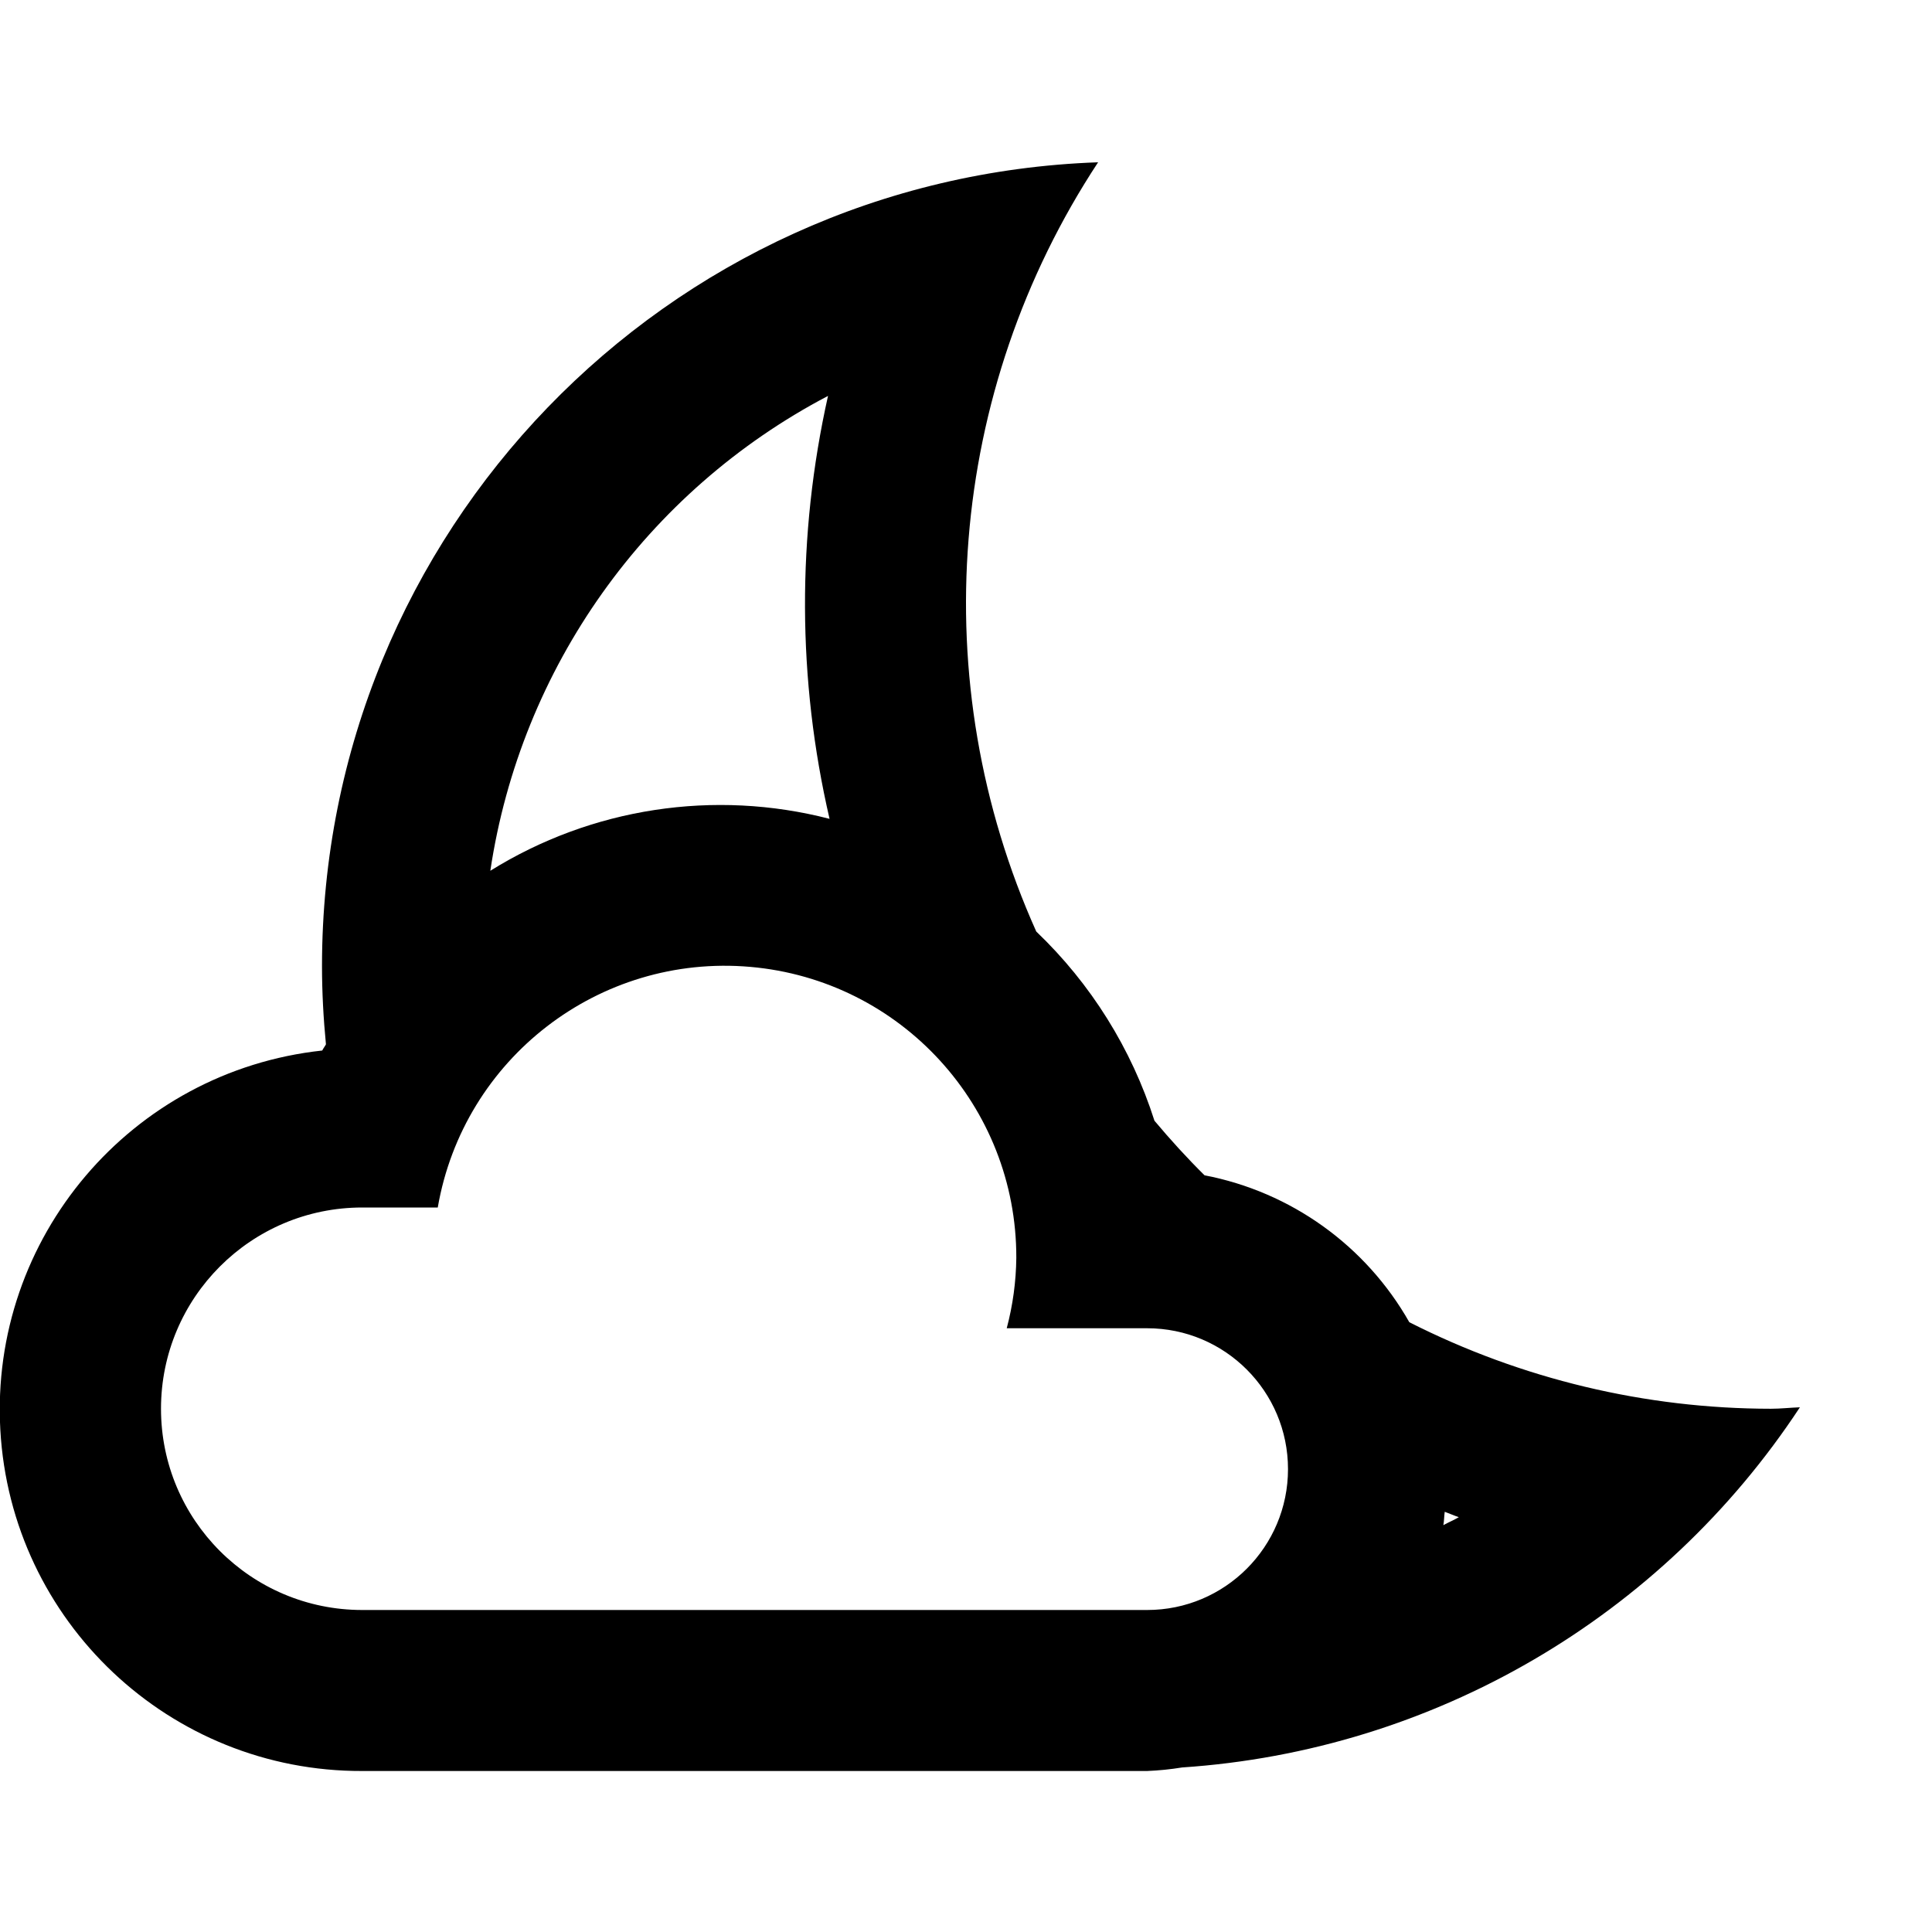
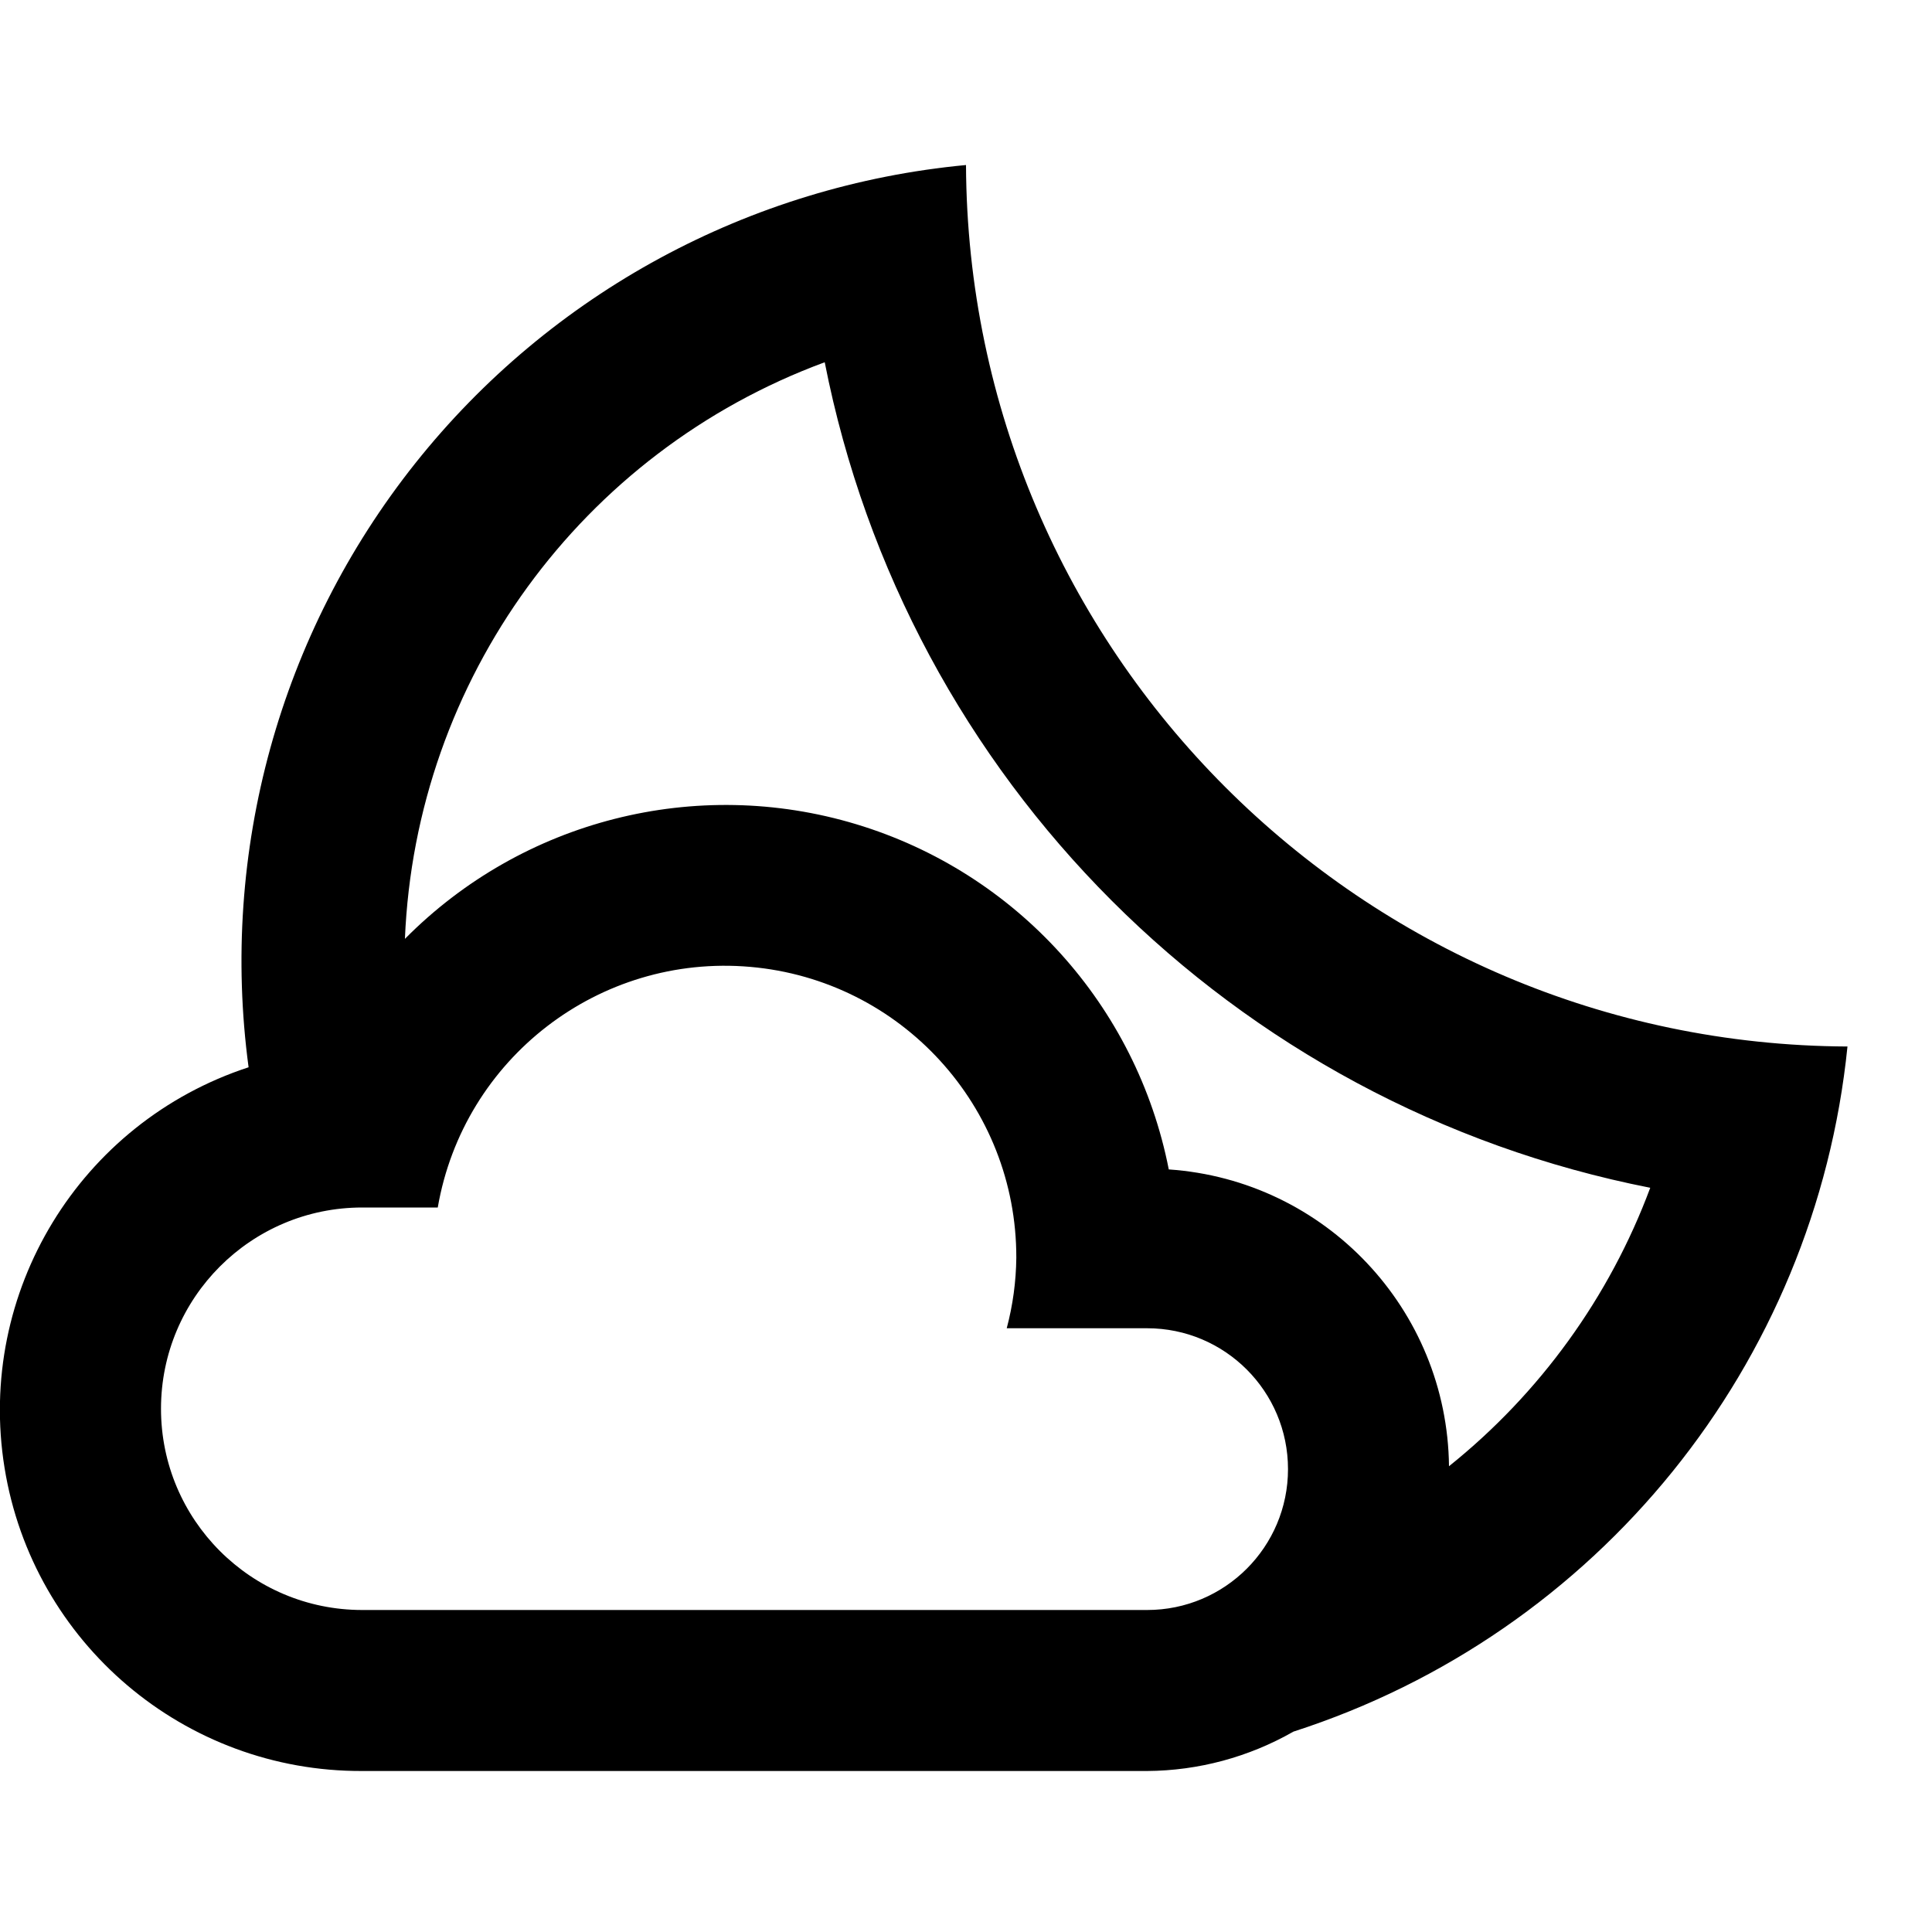
<svg xmlns="http://www.w3.org/2000/svg" width="24" height="24" viewBox="0 0 24 24">
  <defs>
-     <style>.a9b3ca60-aab8-4086-8fb5-66a1918d85ff{fill:none;}</style>
+     <style>.f97358b9-ee28-4d88-a7f0-2fea42566447{fill:none;}</style>
  </defs>
-   <g id="bb71daa9-f7aa-4588-9563-81103b2aaf21" data-name="cloudy-night">
-     <rect class="a9b3ca60-aab8-4086-8fb5-66a1918d85ff" width="24" height="24" />
-     <path d="M22,17.5a9.944,9.944,0,0,1-4.493-1.075A3.734,3.734,0,0,0,14.963,14.6c-.218-.216-.425-.443-.622-.678a5.6,5.6,0,0,0-1.468-2.35,9.963,9.963,0,0,1,.768-9.556A9.992,9.992,0,0,0,4,12c0,.329.018.653.049.973-.014.027-.033.05-.046.077A4.488,4.488,0,0,0,4.5,22h9.75a3.662,3.662,0,0,0,.435-.044,9.981,9.981,0,0,0,7.674-4.474C22.239,17.486,22.121,17.5,22,17.5ZM10.286,4.918a11.828,11.828,0,0,0,.019,5.254,5.412,5.412,0,0,0-4.214.645A8,8,0,0,1,10.286,4.918ZM14.25,20H4.5a2.5,2.5,0,0,1,0-5h.938a3.62,3.62,0,0,1,7.187.625,3.565,3.565,0,0,1-.119.875H14.25a1.75,1.75,0,0,1,0,3.5Zm3.68-1.054c.01-.054.009-.111.017-.166.059.021.115.047.175.067C18.06,18.884,17.992,18.911,17.93,18.946Z" />
+   <g id="e10c8e74-d7e1-4cf5-b854-c1f4c903d116" data-name="cloudy-night">
+     <rect class="f97358b9-ee28-4d88-a7f0-2fea42566447" width="24" height="24" />
+     <path d="M12,2.05A9.931,9.931,0,0,0,3.088,13.258,4.482,4.482,0,0,0,4.5,22h9.75a3.707,3.707,0,0,0,1.817-.489A10,10,0,0,0,22.95,13,11,11,0,0,1,12,2.05ZM14.25,20H4.5a2.5,2.5,0,0,1,0-5h.938a3.62,3.62,0,0,1,7.187.625,3.565,3.565,0,0,1-.119.875H14.25a1.75,1.75,0,0,1,0,3.5ZM18,18.214a3.737,3.737,0,0,0-3.481-3.687,5.608,5.608,0,0,0-9.489-2.864A7.987,7.987,0,0,1,10.245,4.5,13.009,13.009,0,0,0,20.5,14.755,8.023,8.023,0,0,1,18,18.214Z" />
  </g>
</svg>
